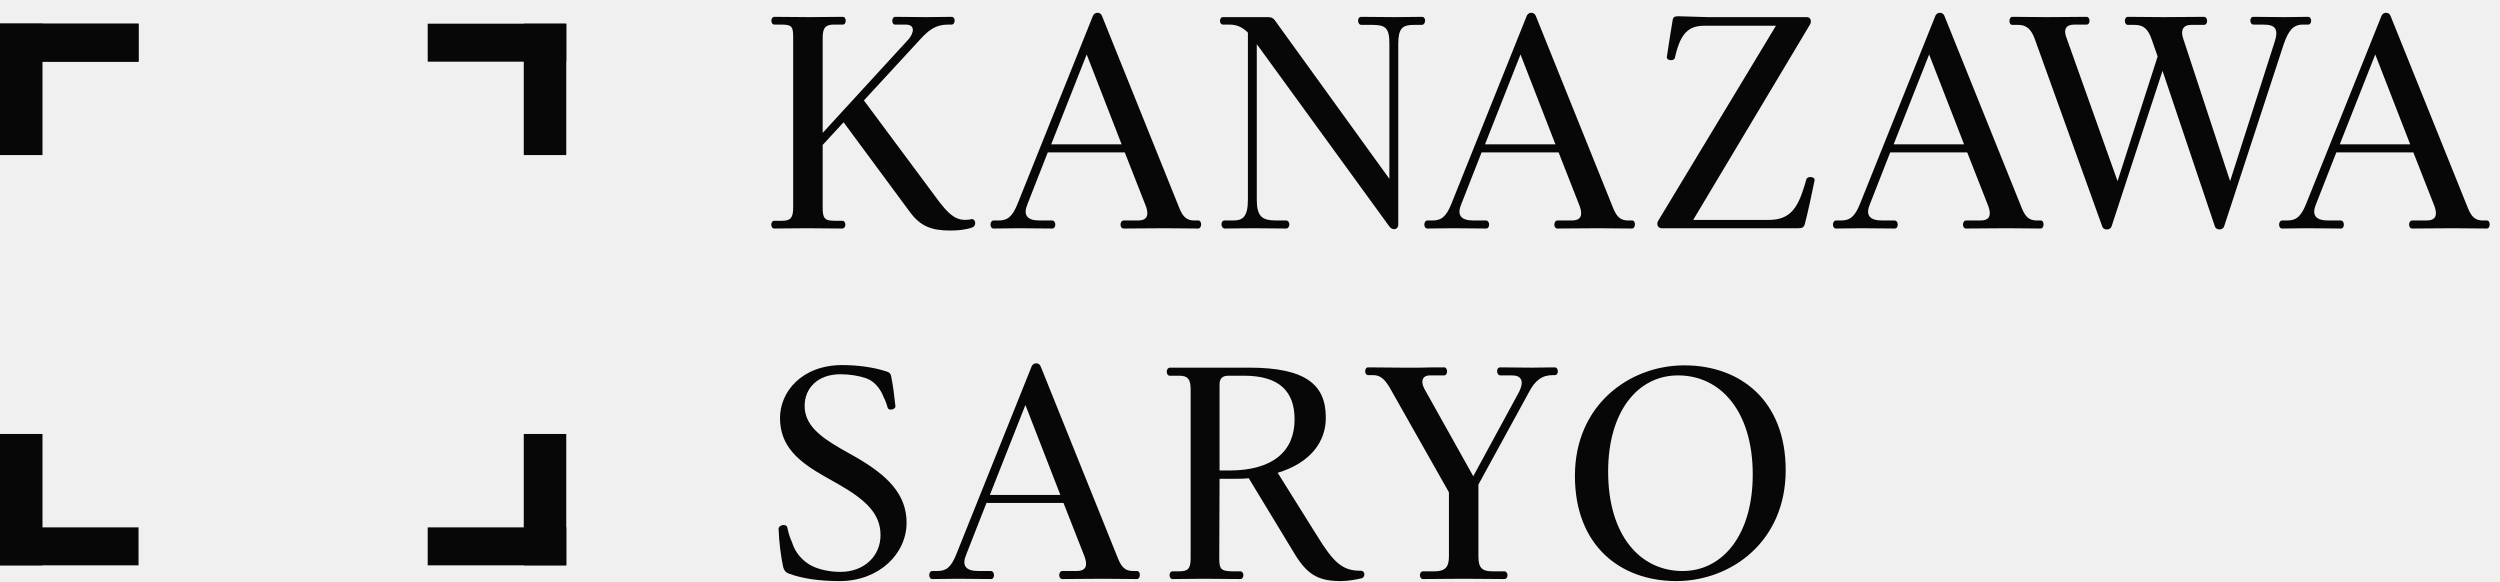
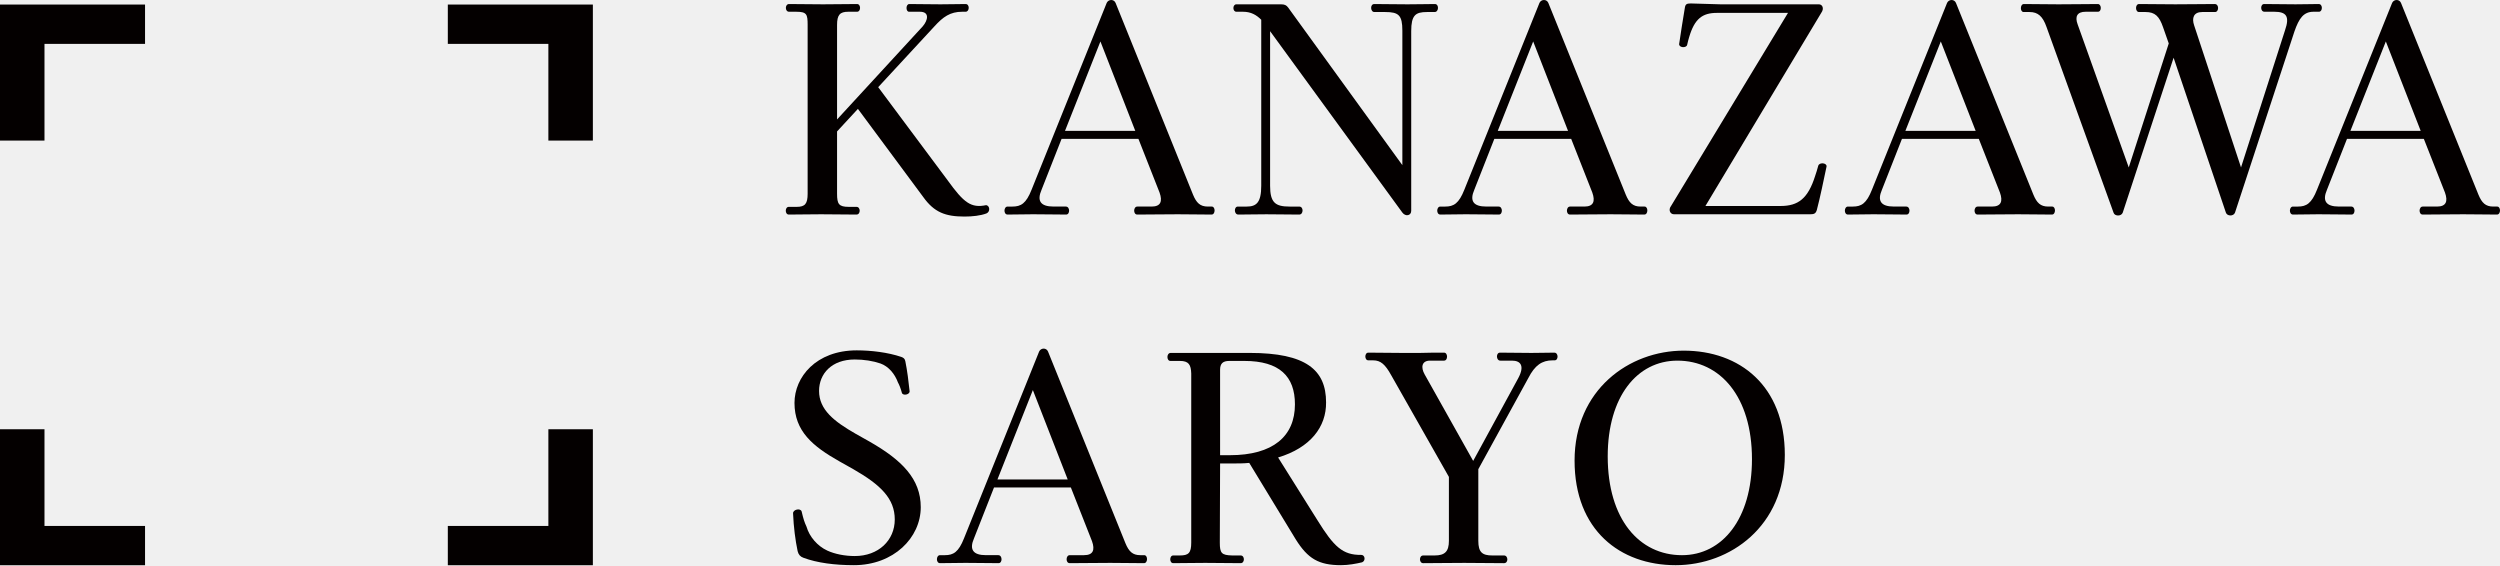
- <svg xmlns="http://www.w3.org/2000/svg" width="185" height="43" viewBox="0 0 185 43" fill="none">
-   <path d="M31.651 39.026V41.835H41.904V39.026H31.651Z" fill="#070707" />
-   <path d="M0 39.026L0 41.835H10.252V39.026H0Z" fill="#070707" />
-   <path d="M38.759 11.475H41.903V1.754H38.759V11.475Z" fill="#070707" />
-   <path d="M41.903 4.563V1.753L31.651 1.753V4.563H41.903Z" fill="#070707" />
-   <path d="M38.759 41.835H41.903V32.114H38.759V41.835Z" fill="#070707" />
-   <path d="M3.144 32.114H0V41.835H3.144V32.114Z" fill="#070707" />
-   <path d="M3.144 1.753H0V11.475H3.144V1.753Z" fill="#070707" />
-   <path d="M10.253 4.563V1.753L0 1.753V4.563H10.253Z" fill="#070707" />
-   <path d="M10.253 4.563V1.753L0 1.753V4.563H10.253Z" fill="#070707" />
-   <g clip-path="url(#clip0_1128_301)">
-     <path d="M57.297 16.337H57.89C58.505 16.337 58.695 16.104 58.695 15.36V2.797C58.695 2.011 58.632 1.82 57.848 1.82H57.318C57 1.82 57 1.246 57.318 1.246C58.145 1.246 58.908 1.267 59.84 1.267C60.73 1.267 61.556 1.246 62.362 1.246C62.658 1.246 62.658 1.82 62.362 1.82H61.704C61.09 1.82 60.878 2.054 60.878 2.797V9.833L67.235 2.904C67.617 2.457 67.765 1.82 67.023 1.82H66.218C65.964 1.82 65.964 1.246 66.24 1.246C66.96 1.246 67.681 1.267 68.549 1.267C69.376 1.267 69.757 1.246 70.414 1.246C70.732 1.246 70.711 1.82 70.414 1.82H70.16C69.27 1.82 68.74 2.202 68.104 2.904L63.929 7.431L69.079 14.361C70.287 16.04 70.817 16.444 71.94 16.21C72.215 16.252 72.258 16.699 71.961 16.826C71.516 16.996 70.901 17.06 70.329 17.06C68.909 17.06 68.083 16.741 67.278 15.615L62.425 9.047L60.878 10.726V15.36C60.878 16.125 61.005 16.337 61.747 16.337H62.319C62.637 16.337 62.637 16.911 62.319 16.911C61.493 16.911 60.602 16.89 59.691 16.89C58.801 16.89 58.06 16.911 57.297 16.911C57 16.911 57 16.337 57.297 16.337Z" fill="#070707" />
-     <path d="M73.528 16.316H73.889C74.524 16.316 74.906 16.082 75.308 15.062L80.882 1.16C81.009 0.884 81.412 0.863 81.539 1.16L87.281 15.423C87.535 16.04 87.811 16.316 88.383 16.316H88.68C88.956 16.316 88.956 16.911 88.659 16.911C87.811 16.911 87.091 16.89 86.158 16.89C85.078 16.89 84.103 16.911 83.149 16.911C82.831 16.911 82.853 16.316 83.149 16.316H84.209C84.887 16.316 85.035 15.933 84.802 15.275L83.234 11.279H77.534L76.05 15.062C75.69 15.891 75.965 16.316 76.94 16.316H77.851C78.169 16.316 78.169 16.911 77.873 16.911C76.983 16.911 76.368 16.89 75.414 16.89C74.736 16.89 74.27 16.911 73.528 16.911C73.211 16.911 73.232 16.316 73.528 16.316ZM83.001 10.683L80.415 4.03L77.788 10.683H83.001Z" fill="#070707" />
-     <path d="M93.002 3.265V14.764C93.002 16.018 93.383 16.316 94.443 16.316H95.164C95.503 16.316 95.482 16.911 95.164 16.911C94.295 16.911 93.617 16.89 92.727 16.89C91.837 16.89 91.371 16.911 90.65 16.911C90.311 16.911 90.311 16.316 90.608 16.316H91.265C91.985 16.316 92.345 16.018 92.345 14.764V2.415C91.985 2.054 91.582 1.82 90.989 1.82H90.502C90.205 1.82 90.205 1.267 90.502 1.267H93.808C94.083 1.267 94.21 1.331 94.337 1.501L102.814 13.234V3.223C102.814 2.075 102.538 1.841 101.542 1.841H100.737C100.44 1.841 100.398 1.246 100.737 1.246C101.478 1.246 102.241 1.267 103.195 1.267C104.212 1.267 104.509 1.246 105.23 1.246C105.547 1.246 105.526 1.841 105.208 1.841H104.636C103.788 1.841 103.471 2.075 103.471 3.265V16.635C103.471 16.996 103.047 17.081 102.814 16.762L93.002 3.265Z" fill="#070707" />
-     <path d="M105.631 16.316H105.991C106.627 16.316 107.008 16.082 107.411 15.062L112.984 1.16C113.112 0.884 113.514 0.863 113.641 1.16L119.384 15.423C119.638 16.04 119.914 16.316 120.486 16.316H120.783C121.058 16.316 121.058 16.911 120.762 16.911C119.914 16.911 119.193 16.89 118.261 16.89C117.18 16.89 116.205 16.911 115.252 16.911C114.934 16.911 114.955 16.316 115.252 16.316H116.311C116.989 16.316 117.138 15.933 116.905 15.275L115.337 11.279H109.636L108.153 15.062C107.792 15.891 108.068 16.316 109.043 16.316H109.954C110.272 16.316 110.272 16.911 109.975 16.911C109.085 16.911 108.471 16.89 107.517 16.89C106.839 16.89 106.373 16.911 105.631 16.911C105.313 16.911 105.334 16.316 105.631 16.316ZM115.103 10.683L112.518 4.03L109.89 10.683H115.103Z" fill="#070707" />
-     <path d="M122.732 16.295L131.42 1.905H126.144C125.084 1.905 124.491 2.33 124.088 3.712C124.046 3.881 123.982 4.052 123.94 4.285C123.876 4.54 123.325 4.498 123.346 4.221C123.474 3.371 123.622 2.394 123.77 1.522C123.813 1.246 123.918 1.203 124.215 1.203L126.398 1.267H133.709C133.984 1.267 134.112 1.586 133.899 1.883L125.296 16.273H130.869C132.183 16.273 132.904 15.721 133.434 14.042C133.518 13.808 133.582 13.574 133.667 13.277C133.751 13 134.323 13.064 134.281 13.34C134.048 14.446 133.815 15.593 133.56 16.571C133.476 16.848 133.349 16.89 133.052 16.89H122.965C122.668 16.89 122.541 16.55 122.732 16.295Z" fill="#070707" />
-     <path d="M135.869 16.316H136.23C136.865 16.316 137.247 16.082 137.649 15.062L143.222 1.16C143.35 0.884 143.752 0.863 143.88 1.16L149.622 15.423C149.876 16.04 150.152 16.316 150.724 16.316H151.021C151.296 16.316 151.296 16.911 151 16.911C150.152 16.911 149.431 16.89 148.499 16.89C147.418 16.89 146.443 16.911 145.49 16.911C145.172 16.911 145.193 16.316 145.49 16.316H146.55C147.228 16.316 147.376 15.933 147.143 15.275L145.575 11.279H139.874L138.391 15.062C138.031 15.891 138.306 16.316 139.281 16.316H140.192C140.51 16.316 140.51 16.911 140.213 16.911C139.324 16.911 138.709 16.89 137.755 16.89C137.077 16.89 136.611 16.911 135.869 16.911C135.551 16.911 135.572 16.316 135.869 16.316ZM145.342 10.683L142.756 4.03L140.129 10.683H145.342Z" fill="#070707" />
-     <path d="M160.027 5.242L156.254 16.762C156.149 17.06 155.661 17.039 155.576 16.784L150.596 2.946C150.321 2.16 149.961 1.841 149.346 1.841H148.901C148.626 1.841 148.626 1.246 148.922 1.246C149.812 1.246 150.511 1.267 151.487 1.267C152.737 1.267 153.479 1.246 154.411 1.246C154.686 1.246 154.707 1.82 154.411 1.82H153.5C152.864 1.82 152.695 2.181 152.906 2.755L156.699 13.404L159.666 4.179L159.243 2.967C158.967 2.16 158.649 1.841 157.95 1.841H157.462C157.166 1.841 157.166 1.246 157.462 1.246C158.395 1.246 159.179 1.267 160.154 1.267C161.446 1.267 162.039 1.246 163.078 1.246C163.417 1.246 163.396 1.841 163.099 1.841H162.146C161.51 1.841 161.361 2.287 161.552 2.84L165.028 13.404L168.291 3.201C168.651 2.16 168.397 1.82 167.486 1.82H166.765C166.448 1.82 166.448 1.246 166.744 1.246C167.528 1.246 168.312 1.267 169.075 1.267C169.88 1.267 170.135 1.246 170.791 1.246C171.11 1.246 171.088 1.82 170.813 1.82H170.41C169.668 1.82 169.329 2.308 168.99 3.286L164.583 16.762C164.477 17.06 163.989 17.039 163.904 16.762L160.027 5.242Z" fill="#070707" />
-     <path d="M168.883 16.316H169.243C169.879 16.316 170.26 16.082 170.663 15.062L176.236 1.16C176.363 0.884 176.766 0.863 176.893 1.16L182.636 15.423C182.89 16.04 183.166 16.316 183.738 16.316H184.034C184.31 16.316 184.31 16.911 184.013 16.911C183.166 16.911 182.445 16.89 181.513 16.89C180.432 16.89 179.457 16.911 178.504 16.911C178.186 16.911 178.207 16.316 178.504 16.316H179.563C180.241 16.316 180.39 15.933 180.157 15.275L178.589 11.279H172.888L171.404 15.062C171.044 15.891 171.32 16.316 172.295 16.316H173.206C173.524 16.316 173.524 16.911 173.227 16.911C172.337 16.911 171.723 16.89 170.769 16.89C170.091 16.89 169.624 16.911 168.883 16.911C168.565 16.911 168.586 16.316 168.883 16.316ZM178.355 10.683L175.77 4.03L173.142 10.683H178.355Z" fill="#070707" />
-     <path d="M58.378 42.447C58.145 42.361 58.017 42.213 57.954 41.958C57.784 41.15 57.657 40.172 57.615 39.152C57.593 38.854 58.166 38.727 58.251 39.003C58.378 39.556 58.462 39.811 58.611 40.13C58.823 40.874 59.416 41.575 60.157 41.915C60.709 42.17 61.45 42.319 62.192 42.319C63.951 42.319 65.159 41.15 65.159 39.599C65.159 38.047 64.12 37.027 62.086 35.857L61.069 35.284C59.077 34.157 57.721 33.03 57.721 30.926C57.721 29.013 59.31 27.015 62.34 27.015C63.4 27.015 64.65 27.164 65.646 27.504C65.816 27.568 65.9 27.631 65.943 27.823C66.091 28.566 66.176 29.268 66.261 30.055C66.282 30.309 65.773 30.416 65.689 30.182C65.604 29.863 65.498 29.587 65.392 29.396C65.159 28.758 64.693 28.205 64.099 27.993C63.548 27.802 62.87 27.695 62.192 27.695C60.476 27.695 59.543 28.758 59.543 30.033C59.543 31.436 60.666 32.307 62.256 33.221L63.273 33.795C65.689 35.177 67.087 36.58 67.087 38.684C67.087 40.959 65.074 43 62.129 43C60.709 43 59.395 42.829 58.378 42.447Z" fill="#070707" />
-     <path d="M68.993 42.255H69.354C69.989 42.255 70.371 42.022 70.773 41.001L76.347 27.1C76.474 26.824 76.876 26.802 77.004 27.1L82.746 41.363C83 41.979 83.276 42.255 83.848 42.255H84.145C84.421 42.255 84.421 42.85 84.124 42.85C83.276 42.85 82.555 42.829 81.623 42.829C80.543 42.829 79.568 42.85 78.614 42.85C78.296 42.85 78.317 42.255 78.614 42.255H79.674C80.352 42.255 80.5 41.873 80.267 41.214L78.699 37.218H72.998L71.515 41.001C71.155 41.83 71.43 42.255 72.405 42.255H73.316C73.634 42.255 73.634 42.85 73.337 42.85C72.447 42.85 71.833 42.829 70.879 42.829C70.201 42.829 69.735 42.85 68.993 42.85C68.675 42.85 68.697 42.255 68.993 42.255ZM78.466 36.623L75.88 29.969L73.252 36.623H78.466Z" fill="#070707" />
-     <path d="M86.772 42.277H87.259C87.894 42.277 88.107 42.107 88.107 41.32V28.737C88.085 28.078 87.916 27.802 87.259 27.802H86.56C86.263 27.802 86.263 27.206 86.581 27.206H92.451C96.604 27.206 98.109 28.46 98.109 30.884C98.13 32.712 96.943 34.263 94.549 34.986L97.473 39.662C98.681 41.618 99.338 42.255 100.715 42.234C101.012 42.234 101.054 42.681 100.779 42.787C100.334 42.893 99.762 43 99.211 43C97.558 43 96.752 42.51 95.863 41.086L92.409 35.39C92.006 35.432 91.561 35.432 91.116 35.432H90.247L90.225 41.32C90.225 42.107 90.353 42.255 91.137 42.277H91.772C92.091 42.277 92.091 42.85 91.772 42.85C90.946 42.85 90.056 42.829 89.145 42.829C88.276 42.829 87.492 42.85 86.772 42.85C86.475 42.85 86.475 42.277 86.772 42.277ZM90.968 34.816C94.167 34.816 95.799 33.413 95.799 31.032C95.799 28.949 94.655 27.802 92.048 27.802H90.925C90.459 27.802 90.247 27.993 90.247 28.46V34.816H90.968Z" fill="#070707" />
-     <path d="M105.314 42.277H106.161C106.924 42.277 107.221 41.979 107.221 41.193V36.431L102.94 28.864C102.495 28.057 102.156 27.759 101.605 27.759H101.245C100.948 27.759 100.948 27.185 101.245 27.185C102.05 27.185 102.855 27.206 103.724 27.206H105.08C105.674 27.185 106.267 27.185 106.861 27.185C107.157 27.185 107.157 27.78 106.861 27.78H105.822C105.208 27.78 105.123 28.269 105.419 28.8L109.022 35.241L112.37 29.077C112.857 28.163 112.54 27.78 111.904 27.78H111.035C110.717 27.78 110.696 27.185 111.014 27.185C111.798 27.185 112.646 27.206 113.345 27.206C114.065 27.206 114.426 27.185 115.04 27.185C115.358 27.185 115.358 27.759 115.061 27.759H114.913C114.129 27.759 113.599 28.12 113.112 29.077L109.403 35.857V41.193C109.403 42.043 109.7 42.277 110.442 42.277H111.311C111.628 42.277 111.649 42.85 111.311 42.85C110.357 42.85 109.382 42.829 108.365 42.829C107.242 42.829 106.267 42.85 105.314 42.85C104.996 42.85 104.996 42.277 105.314 42.277Z" fill="#070707" />
-     <path d="M116.544 35.219C116.544 29.948 120.591 27.036 124.639 27.036C128.792 27.036 132.141 29.651 132.141 34.795C132.141 40.087 128.093 42.999 124.046 42.999C119.913 42.999 116.544 40.385 116.544 35.219ZM124.173 27.78C121.185 27.78 119.002 30.458 119.002 34.901C119.002 39.599 121.354 42.255 124.512 42.255C127.5 42.255 129.703 39.556 129.703 35.113C129.703 30.437 127.33 27.78 124.173 27.78Z" fill="#070707" />
+ <svg xmlns="http://www.w3.org/2000/svg" id="_レイヤー_2" viewBox="0 0 388.328 87.797">
+   <defs>
+     <style>.cls-1{fill:#040000;stroke-width:0px;}</style>
+   </defs>
+   <g id="_レイヤー_1-2">
+     <polygon class="cls-1" points="92.09 .706 92.09 21.836 85.18 21.836 85.18 6.816 69.56 6.816 69.56 .706 92.09 .706" />
+     <polygon class="cls-1" points="92.09 66.676 92.09 87.797 69.56 87.797 69.56 81.696 85.18 81.696 85.18 66.676 92.09 66.676" />
+     <polygon class="cls-1" points="22.53 81.696 22.53 87.797 0 87.797 0 66.676 6.91 66.676 6.91 81.696 22.53 81.696" />
+     <polygon class="cls-1" points="22.53 .706 22.53 6.816 6.91 6.816 6.91 21.836 0 21.836 0 .706 22.53 .706" />
+     <path class="cls-1" d="m122.522,32.132h1.242c1.287,0,1.687-.488,1.687-2.041V3.866c0-1.642-.133-2.041-1.774-2.041h-1.109c-.666,0-.666-1.198,0-1.198,1.73,0,3.328.044,5.28.044,1.863,0,3.594-.044,5.28-.044.621,0,.621,1.198,0,1.198h-1.376c-1.286,0-1.73.488-1.73,2.041v14.688l13.312-14.466c.799-.932,1.109-2.263-.443-2.263h-1.687c-.532,0-.532-1.198.045-1.198,1.509,0,3.018.044,4.837.044,1.73,0,2.529-.044,3.904-.044.666,0,.621,1.198,0,1.198h-.532c-1.864,0-2.974.799-4.305,2.263l-8.741,9.451,10.783,14.466c2.528,3.506,3.638,4.349,5.99,3.86.576.089.665,1.021.044,1.287-.932.354-2.219.487-3.417.487-2.973,0-4.703-.665-6.39-3.017l-10.161-13.711-3.239,3.505v9.674c0,1.597.267,2.041,1.819,2.041h1.198c.665,0,.665,1.197,0,1.197-1.73,0-3.595-.044-5.502-.044-1.864,0-3.417.044-5.015.044-.621,0-.621-1.197,0-1.197Z" />
+     <path class="cls-1" d="m156.509,32.087h.755c1.331,0,2.13-.488,2.973-2.618L171.907.449c.267-.576,1.109-.621,1.376,0l12.024,29.774c.532,1.287,1.109,1.863,2.308,1.863h.621c.577,0,.577,1.242-.044,1.242-1.775,0-3.284-.044-5.236-.044-2.263,0-4.305.044-6.301.044-.666,0-.621-1.242,0-1.242h2.219c1.42,0,1.73-.799,1.242-2.174l-3.283-8.342h-11.937l-3.106,7.897c-.754,1.73-.178,2.618,1.864,2.618h1.907c.666,0,.666,1.242.045,1.242-1.863,0-3.15-.044-5.147-.044-1.42,0-2.396.044-3.949.044-.665,0-.621-1.242,0-1.242Zm19.835-11.759l-5.414-13.889-5.502,13.889h10.916Z" />
+     <path class="cls-1" d="m197.286,4.843v24.005c0,2.618.799,3.239,3.018,3.239h1.509c.71,0,.666,1.242,0,1.242-1.819,0-3.239-.044-5.103-.044-1.864,0-2.84.044-4.349.044-.71,0-.71-1.242-.089-1.242h1.376c1.508,0,2.263-.621,2.263-3.239V3.067c-.755-.754-1.598-1.242-2.84-1.242h-1.021c-.621,0-.621-1.154,0-1.154h6.922c.577,0,.843.134,1.109.488l17.749,24.494V4.754c0-2.396-.577-2.885-2.662-2.885h-1.687c-.621,0-.71-1.242,0-1.242,1.553,0,3.15.044,5.147.044,2.13,0,2.751-.044,4.26-.044.665,0,.621,1.242-.045,1.242h-1.197c-1.775,0-2.44.488-2.44,2.974v27.91c0,.754-.888.932-1.376.266l-20.545-28.176Z" />
+     <path class="cls-1" d="m223.73,32.087h.755c1.331,0,2.13-.488,2.973-2.618L239.127.449c.267-.576,1.109-.621,1.376,0l12.024,29.774c.532,1.287,1.109,1.863,2.308,1.863h.621c.577,0,.577,1.242-.044,1.242-1.775,0-3.284-.044-5.236-.044-2.263,0-4.305.044-6.301.044-.666,0-.621-1.242,0-1.242h2.219c1.42,0,1.73-.799,1.242-2.174l-3.283-8.342h-11.937l-3.106,7.897c-.754,1.73-.178,2.618,1.864,2.618h1.907c.666,0,.666,1.242.045,1.242-1.863,0-3.15-.044-5.147-.044-1.42,0-2.396.044-3.949.044-.665,0-.621-1.242,0-1.242Zm19.835-11.759l-5.414-13.889-5.502,13.889h10.916Z" />
+     <path class="cls-1" d="m259.538,32.043l18.192-30.04h-11.049c-2.219,0-3.461.887-4.304,3.771-.089.354-.222.71-.311,1.198-.134.532-1.287.443-1.243-.134.267-1.774.577-3.815.888-5.635.089-.577.311-.666.932-.666l4.57.133h15.309c.577,0,.844.666.399,1.287l-18.015,30.04h11.67c2.751,0,4.26-1.153,5.369-4.659.177-.487.311-.976.488-1.597.177-.577,1.375-.444,1.286.133-.488,2.308-.976,4.703-1.509,6.744-.177.577-.443.666-1.064.666h-21.121c-.622,0-.888-.71-.488-1.242Z" />
+     <path class="cls-1" d="m287.046,32.087h.755c1.331,0,2.13-.488,2.973-2.618L302.444.449c.267-.576,1.109-.621,1.376,0l12.024,29.774c.532,1.287,1.109,1.863,2.308,1.863h.621c.577,0,.577,1.242-.044,1.242-1.775,0-3.284-.044-5.236-.044-2.263,0-4.305.044-6.301.044-.666,0-.621-1.242,0-1.242h2.219c1.42,0,1.73-.799,1.242-2.174l-3.283-8.342h-11.937l-3.106,7.897c-.754,1.73-.178,2.618,1.864,2.618h1.907c.666,0,.666,1.242.045,1.242-1.863,0-3.15-.044-5.147-.044-1.42,0-2.396.044-3.949.044-.665,0-.621-1.242,0-1.242Zm19.835-11.759l-5.414-13.889-5.502,13.889h10.916Z" />
+     <path class="cls-1" d="m337.629,8.969l-7.898,24.05c-.222.621-1.242.577-1.42.045l-10.428-28.887c-.576-1.642-1.331-2.308-2.618-2.308h-.932c-.576,0-.576-1.242.045-1.242,1.863,0,3.327.044,5.369.044,2.617,0,4.171-.044,6.123-.044.577,0,.621,1.198,0,1.198h-1.908c-1.331,0-1.686.754-1.242,1.952l7.942,22.23,6.213-19.258-.888-2.529c-.577-1.686-1.243-2.352-2.707-2.352h-1.021c-.621,0-.621-1.242,0-1.242,1.952,0,3.594.044,5.636.044,2.706,0,3.948-.044,6.123-.044.71,0,.665,1.242.044,1.242h-1.996c-1.331,0-1.643.932-1.243,2.086l7.277,22.053,6.834-21.299c.754-2.174.222-2.884-1.687-2.884h-1.509c-.665,0-.665-1.198-.044-1.198,1.642,0,3.283.044,4.881.044,1.686,0,2.219-.044,3.594-.044.666,0,.621,1.198.045,1.198h-.844c-1.553,0-2.263,1.021-2.973,3.062l-9.229,28.132c-.222.621-1.242.577-1.42,0l-8.12-24.05Z" />
+     <path class="cls-1" d="m356.174,32.087h.755c1.331,0,2.13-.488,2.973-2.618L371.572.449c.267-.576,1.109-.621,1.376,0l12.024,29.774c.532,1.287,1.109,1.863,2.308,1.863h.621c.577,0,.577,1.242-.044,1.242-1.775,0-3.284-.044-5.236-.044-2.263,0-4.304.044-6.301.044-.666,0-.621-1.242,0-1.242h2.219c1.42,0,1.73-.799,1.242-2.174l-3.283-8.342h-11.937l-3.106,7.897c-.754,1.73-.177,2.618,1.864,2.618h1.907c.666,0,.666,1.242.045,1.242-1.864,0-3.15-.044-5.147-.044-1.42,0-2.396.044-3.949.044-.665,0-.621-1.242,0-1.242Zm19.835-11.759l-5.414-13.889-5.502,13.889h10.916Z" />
+     <path class="cls-1" d="m124.786,86.636c-.488-.178-.755-.488-.888-1.021-.355-1.687-.621-3.728-.71-5.857-.045-.621,1.153-.887,1.331-.311.267,1.154.443,1.687.754,2.352.444,1.554,1.687,3.018,3.239,3.728,1.154.532,2.707.844,4.26.844,3.684,0,6.213-2.441,6.213-5.68,0-3.239-2.175-5.369-6.435-7.811l-2.13-1.197c-4.171-2.352-7.011-4.704-7.011-9.097,0-3.993,3.328-8.165,9.673-8.165,2.219,0,4.837.312,6.923,1.021.354.133.532.266.621.665.311,1.553.488,3.018.665,4.659.045.532-1.021.754-1.197.267-.178-.666-.399-1.243-.622-1.642-.487-1.332-1.464-2.485-2.706-2.929-1.154-.399-2.574-.622-3.994-.622-3.594,0-5.546,2.219-5.546,4.882,0,2.929,2.352,4.747,5.68,6.655l2.13,1.198c5.059,2.884,7.986,5.812,7.986,10.206,0,4.748-4.215,9.008-10.383,9.008-2.973,0-5.724-.355-7.854-1.154Z" />
+     <path class="cls-1" d="m146.014,86.236h.755c1.331,0,2.13-.488,2.973-2.618l11.67-29.02c.267-.576,1.109-.621,1.376,0l12.024,29.774c.532,1.286,1.109,1.863,2.308,1.863h.621c.577,0,.577,1.242-.044,1.242-1.775,0-3.284-.044-5.236-.044-2.263,0-4.304.044-6.301.044-.666,0-.621-1.242,0-1.242h2.219c1.42,0,1.73-.799,1.242-2.174l-3.283-8.343h-11.937l-3.106,7.898c-.754,1.73-.177,2.618,1.864,2.618h1.907c.666,0,.666,1.242.045,1.242-1.864,0-3.15-.044-5.147-.044-1.42,0-2.396.044-3.949.044-.665,0-.621-1.242,0-1.242Zm19.835-11.759l-5.414-13.889-5.502,13.889h10.916Z" />
+     <path class="cls-1" d="m182.241,86.281h1.021c1.331,0,1.775-.355,1.775-1.997v-26.269c-.045-1.376-.399-1.952-1.775-1.952h-1.464c-.621,0-.621-1.243.044-1.243h12.291c8.697,0,11.848,2.618,11.848,7.677.045,3.816-2.44,7.056-7.454,8.564l6.123,9.762c2.529,4.082,3.905,5.413,6.789,5.369.621,0,.71.932.133,1.153-.932.222-2.13.444-3.283.444-3.461,0-5.147-1.021-7.011-3.994l-7.232-11.892c-.844.089-1.775.089-2.707.089h-1.819l-.045,12.291c0,1.642.267,1.952,1.908,1.997h1.331c.666,0,.666,1.197,0,1.197-1.73,0-3.594-.044-5.502-.044-1.819,0-3.461.044-4.97.044-.621,0-.621-1.197,0-1.197Zm8.786-15.575c6.7,0,10.117-2.929,10.117-7.898,0-4.349-2.396-6.744-7.854-6.744h-2.352c-.977,0-1.42.399-1.42,1.375v13.268h1.509Z" />
+     <path class="cls-1" d="m221.066,86.281h1.774c1.598,0,2.219-.622,2.219-2.264v-9.939l-8.963-15.796c-.932-1.687-1.643-2.308-2.796-2.308h-.754c-.621,0-.621-1.198,0-1.198,1.686,0,3.372.044,5.191.044h2.84c1.242-.044,2.484-.044,3.728-.044.621,0,.621,1.242,0,1.242h-2.175c-1.286,0-1.464,1.021-.843,2.13l7.543,13.445,7.011-12.868c1.021-1.908.355-2.707-.976-2.707h-1.819c-.666,0-.71-1.242-.045-1.242,1.643,0,3.417.044,4.882.044,1.508,0,2.263-.044,3.549-.044.666,0,.666,1.198.045,1.198h-.311c-1.642,0-2.751.754-3.771,2.751l-7.766,14.154v11.138c0,1.775.621,2.264,2.175,2.264h1.819c.665,0,.709,1.197,0,1.197-1.997,0-4.038-.044-6.168-.044-2.352,0-4.394.044-6.39.044-.666,0-.666-1.197,0-1.197Z" />
+     <path class="cls-1" d="m244.58,71.549c0-11.004,8.475-17.083,16.95-17.083,8.697,0,15.708,5.458,15.708,16.196,0,11.049-8.476,17.128-16.95,17.128-8.653,0-15.708-5.458-15.708-16.241Zm15.974-15.53c-6.256,0-10.826,5.591-10.826,14.865,0,9.807,4.925,15.353,11.536,15.353,6.257,0,10.871-5.635,10.871-14.909,0-9.762-4.969-15.309-11.581-15.309Z" />
  </g>
-   <defs>
-     <clipPath id="clip0_1128_301">
-       <rect width="127.164" height="42.054" fill="white" transform="translate(57.0742 0.945312)" />
-     </clipPath>
-   </defs>
</svg>
